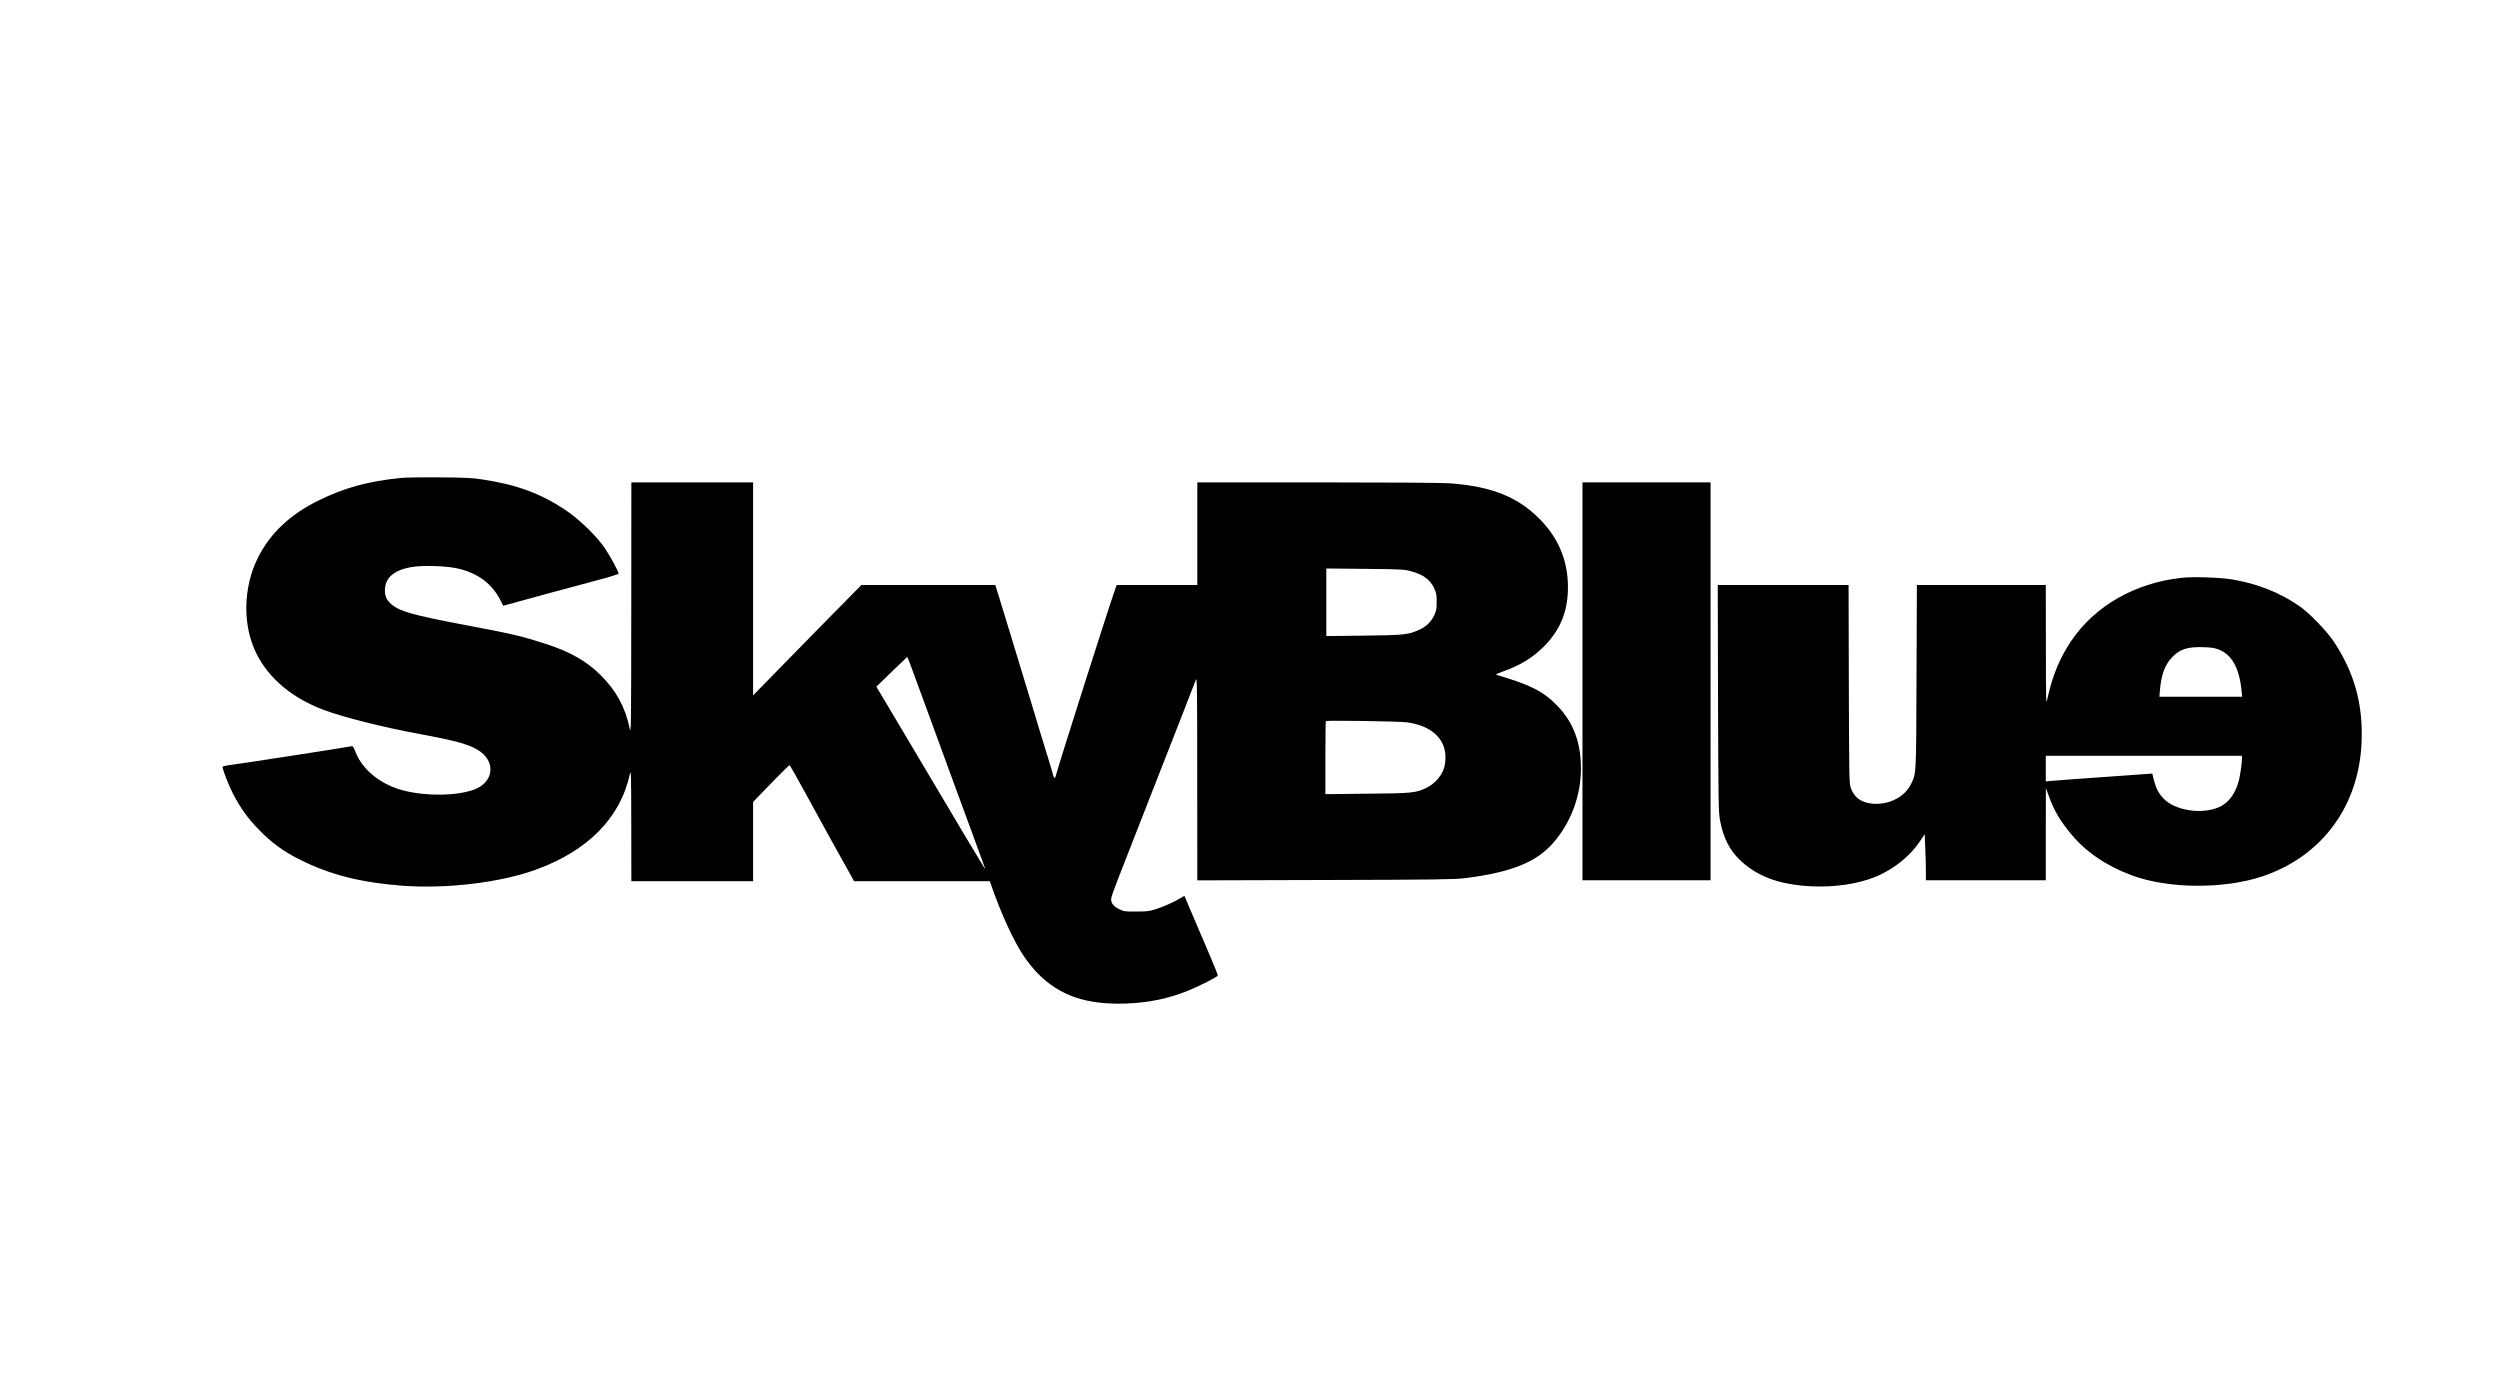
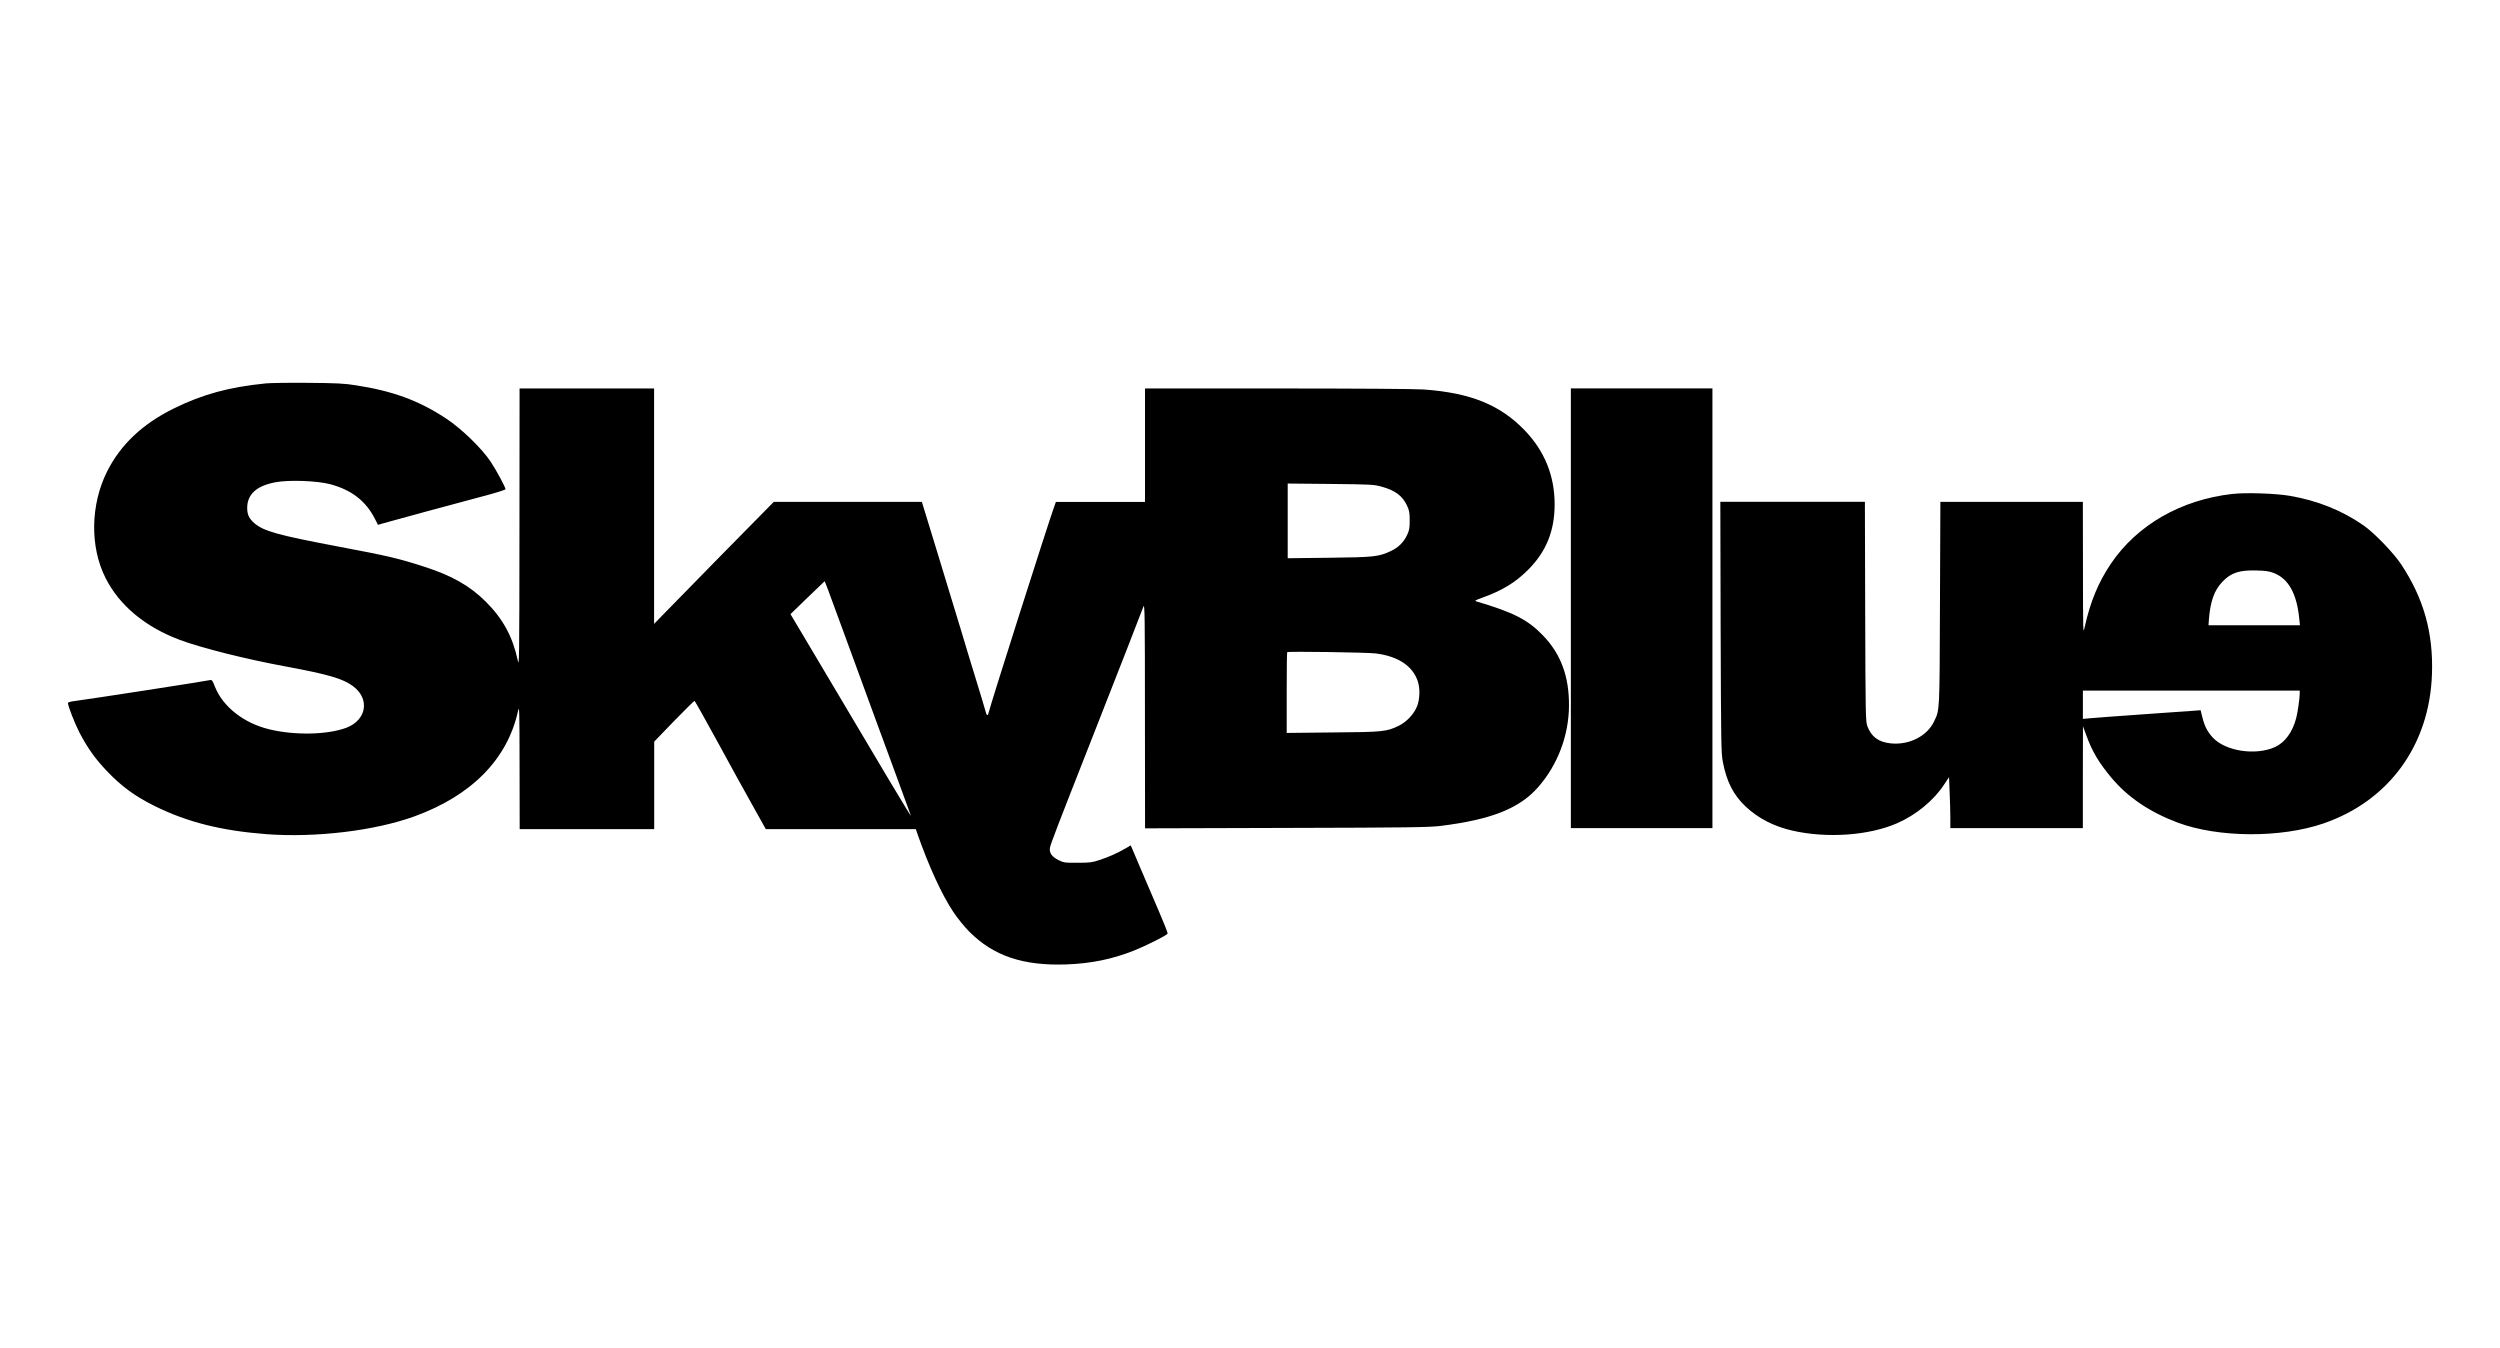
- <svg xmlns="http://www.w3.org/2000/svg" version="1.0" width="2752pt" height="1536pt" viewBox="0 0 2752 1536" preserveAspectRatio="xMidYMid meet">
-   <g transform="translate(0,1536) scale(0.1,-0.1)" fill="#000000" stroke="none">
-     <path d="M4415 10099 c-361 -36 -624 -108 -910 -249 -313 -154 -531 -361 -665 -628 -165 -330 -172 -747 -17 -1057 137 -275 395 -490 741 -620 218 -81 655 -191 1051 -264 431 -80 573 -122 674 -196 172 -127 137 -339 -68 -416 -188 -70 -519 -76 -771 -13 -252 62 -458 226 -536 424 -23 60 -30 69 -48 65 -58 -13 -1243 -196 -1358 -210 -32 -4 -58 -12 -58 -17 0 -31 69 -207 115 -296 81 -155 159 -264 275 -385 145 -152 279 -250 475 -347 325 -161 665 -246 1115 -280 491 -36 1075 34 1470 177 573 208 930 572 1034 1053 13 58 14 2 15 -557 l1 -623 670 0 670 0 0 436 0 436 197 204 c109 112 201 203 205 202 4 -2 107 -185 229 -408 121 -223 279 -510 351 -637 l130 -233 747 0 747 0 18 -52 c109 -312 243 -605 356 -773 42 -63 110 -147 159 -196 241 -242 535 -341 966 -326 246 9 458 52 674 138 119 47 324 150 336 169 3 4 -37 107 -89 227 -51 120 -135 316 -186 435 l-92 217 -52 -30 c-75 -44 -168 -86 -260 -116 -71 -24 -97 -27 -216 -27 -129 -1 -138 0 -193 27 -65 33 -92 71 -84 122 6 37 77 221 397 1035 131 333 302 769 380 970 77 201 147 381 155 400 12 30 14 -110 14 -1088 l1 -1123 1408 4 c1219 3 1424 6 1537 20 507 63 788 175 974 390 192 220 302 512 304 807 2 290 -80 513 -256 697 -153 160 -296 233 -666 342 -21 6 -13 11 55 36 204 73 331 151 460 279 180 181 264 387 264 652 0 284 -99 530 -299 738 -244 253 -539 373 -1006 406 -82 6 -686 10 -1457 10 l-1318 0 0 -565 0 -565 -444 0 -444 0 -20 -57 c-57 -157 -628 -1951 -648 -2036 -10 -43 -21 -41 -33 8 -6 24 -42 144 -80 267 -38 123 -113 367 -165 543 -53 176 -162 535 -243 798 l-146 477 -737 0 -738 0 -514 -522 c-282 -288 -550 -561 -595 -608 l-83 -85 0 1173 0 1172 -670 0 -670 0 -1 -1392 c-1 -1343 -2 -1390 -18 -1313 -50 233 -147 411 -316 580 -157 157 -337 260 -610 348 -264 85 -350 106 -885 207 -575 109 -718 149 -809 226 -55 48 -74 87 -74 154 0 136 94 221 283 256 131 25 412 15 541 -19 215 -57 358 -167 450 -349 l29 -57 47 14 c63 19 719 196 1000 271 123 32 223 64 223 70 0 19 -90 187 -147 273 -89 134 -290 329 -443 430 -271 179 -530 275 -902 332 -111 18 -190 22 -473 24 -187 2 -380 -1 -430 -6z m11117 -1027 c139 -38 210 -91 257 -191 22 -47 26 -70 26 -146 0 -76 -4 -99 -26 -146 -34 -72 -87 -125 -163 -160 -121 -56 -164 -61 -613 -66 l-413 -5 0 372 0 372 428 -4 c398 -4 432 -6 504 -26z m-5514 -1019 c16 -43 94 -253 172 -468 79 -214 220 -601 315 -860 167 -452 326 -888 341 -930 9 -27 -252 410 -1063 1778 l-136 228 169 164 c93 90 170 164 171 164 1 1 15 -34 31 -76z m5466 -644 c217 -29 360 -124 411 -274 24 -71 22 -176 -5 -247 -29 -78 -104 -159 -183 -198 -121 -59 -157 -63 -659 -67 l-458 -5 0 400 c0 219 2 401 5 404 10 10 807 -2 889 -13z" />
-     <path d="M17420 7860 l0 -2190 705 0 705 0 0 2190 0 2190 -705 0 -705 0 0 -2190z" />
-     <path d="M24011 8999 c-513 -58 -949 -308 -1211 -694 -126 -187 -206 -381 -261 -630 -17 -79 -17 -72 -18 583 l-1 662 -710 0 -709 0 -4 -1012 c-4 -1091 -2 -1055 -58 -1174 -70 -148 -249 -239 -432 -220 -122 12 -194 66 -233 171 -18 47 -19 107 -22 1143 l-3 1092 -720 0 -720 0 3 -1247 c4 -1157 5 -1255 22 -1343 38 -198 105 -329 225 -443 127 -120 283 -200 467 -242 347 -79 765 -49 1045 74 189 83 365 228 467 385 l49 74 6 -151 c4 -82 7 -197 7 -254 l0 -103 660 0 660 0 0 508 1 507 34 -92 c56 -157 126 -274 251 -423 162 -193 381 -341 659 -445 404 -151 1023 -154 1449 -9 654 224 1059 780 1083 1489 14 411 -82 752 -305 1090 -75 114 -267 313 -372 387 -216 152 -466 252 -745 299 -139 23 -434 33 -564 18z m410 -788 c147 -56 229 -204 254 -453 l7 -68 -456 0 -455 0 5 68 c15 173 53 280 131 363 86 92 169 120 343 115 88 -2 128 -8 171 -25z m259 -1199 c0 -49 -20 -187 -35 -246 -37 -141 -113 -244 -213 -289 -193 -87 -494 -40 -619 96 -52 57 -80 110 -103 200 l-18 72 -33 -3 c-19 -1 -254 -18 -524 -37 -269 -19 -518 -37 -552 -41 l-63 -6 0 141 0 141 1080 0 1080 0 0 -28z" />
-   </g>
+ <svg xmlns="http://www.w3.org/2000/svg" id="Capa_1" data-name="Capa 1" viewBox="0 0 670.32 361.25">
+   <path d="M71.11,102.82c-9.72.97-16.8,2.91-24.5,6.7-8.43,4.15-14.29,9.72-17.9,16.91-4.44,8.88-4.63,20.11-.46,28.45,3.69,7.4,10.63,13.19,19.95,16.69,5.87,2.18,17.63,5.14,28.29,7.11,11.6,2.15,15.42,3.28,18.14,5.28,4.63,3.42,3.69,9.13-1.83,11.2-5.06,1.88-13.97,2.05-20.75.35-6.78-1.67-12.33-6.08-14.43-11.41-.62-1.62-.81-1.86-1.29-1.75-1.56.35-33.46,5.28-36.56,5.65-.86.11-1.56.32-1.56.46,0,.83,1.86,5.57,3.1,7.97,2.18,4.17,4.28,7.11,7.4,10.36,3.9,4.09,7.51,6.73,12.79,9.34,8.75,4.33,17.9,6.62,30.01,7.54,13.22.97,28.94-.92,39.57-4.76,15.42-5.6,25.03-15.4,27.83-28.35.35-1.56.38-.05.4,14.99l.03,16.77h36.07v-23.47l5.3-5.49c2.93-3.01,5.41-5.46,5.52-5.44.11.05,2.88,4.98,6.16,10.98,3.26,6,7.51,13.73,9.45,17.15l3.5,6.27h40.22l.48,1.4c2.93,8.4,6.54,16.29,9.58,20.81,1.13,1.7,2.96,3.96,4.28,5.28,6.49,6.51,14.4,9.18,26,8.78,6.62-.24,12.33-1.4,18.14-3.71,3.2-1.27,8.72-4.04,9.04-4.55.08-.11-1-2.88-2.4-6.11-1.37-3.23-3.63-8.51-5.01-11.71l-2.48-5.84-1.4.81c-2.02,1.18-4.52,2.32-7,3.12-1.91.65-2.61.73-5.81.73-3.47.03-3.71,0-5.2-.73-1.75-.89-2.48-1.91-2.26-3.28.16-1,2.07-5.95,10.69-27.86,3.53-8.96,8.13-20.7,10.23-26.11,2.07-5.41,3.96-10.26,4.17-10.77.32-.81.38,2.96.38,29.29l.03,30.23,37.9-.11c32.81-.08,38.33-.16,41.37-.54,13.65-1.7,21.21-4.71,26.22-10.5,5.17-5.92,8.13-13.78,8.18-21.72.05-7.81-2.15-13.81-6.89-18.76-4.12-4.31-7.97-6.27-17.93-9.21-.57-.16-.35-.3,1.48-.97,5.49-1.97,8.91-4.06,12.38-7.51,4.85-4.87,7.11-10.42,7.11-17.55,0-7.64-2.66-14.27-8.05-19.87-6.57-6.81-14.51-10.04-27.08-10.93-2.21-.16-18.47-.27-39.22-.27h-35.48v30.42h-23.9l-.54,1.53c-1.53,4.23-16.91,52.52-17.44,54.81-.27,1.16-.57,1.1-.89-.22-.16-.65-1.13-3.88-2.15-7.19s-3.04-9.88-4.44-14.62c-1.43-4.74-4.36-14.4-6.54-21.48l-3.93-12.84h-39.71l-13.84,14.05c-7.59,7.75-14.81,15.1-16.02,16.37l-2.23,2.29v-63.12h-36.07l-.03,37.47c-.03,36.15-.05,37.42-.48,35.34-1.35-6.27-3.96-11.06-8.51-15.61-4.23-4.23-9.07-7-16.42-9.37-7.11-2.29-9.42-2.85-23.82-5.57-15.48-2.93-19.33-4.01-21.78-6.08-1.48-1.29-1.99-2.34-1.99-4.15,0-3.66,2.53-5.95,7.62-6.89,3.53-.67,11.09-.4,14.56.51,5.79,1.53,9.64,4.5,12.11,9.39l.78,1.53,1.27-.38c1.7-.51,19.35-5.28,26.92-7.3,3.31-.86,6-1.72,6-1.88,0-.51-2.42-5.03-3.96-7.35-2.4-3.61-7.81-8.86-11.93-11.58-7.3-4.82-14.27-7.4-24.28-8.94-2.99-.48-5.11-.59-12.73-.65-5.03-.05-10.23.03-11.58.16ZM370.36,130.46c3.74,1.02,5.65,2.45,6.92,5.14.59,1.27.7,1.88.7,3.93s-.11,2.66-.7,3.93c-.92,1.94-2.34,3.36-4.39,4.31-3.26,1.51-4.41,1.64-16.5,1.78l-11.12.13v-20.03l11.52.11c10.71.11,11.63.16,13.57.7ZM221.93,157.89c.43,1.16,2.53,6.81,4.63,12.6,2.13,5.76,5.92,16.18,8.48,23.15,4.5,12.17,8.78,23.9,9.18,25.03.24.73-6.78-11.04-28.61-47.86l-3.66-6.14,4.55-4.41c2.5-2.42,4.58-4.41,4.6-4.41.03-.03.4.92.83,2.05ZM369.07,175.23c5.84.78,9.69,3.34,11.06,7.38.65,1.91.59,4.74-.13,6.65-.78,2.1-2.8,4.28-4.93,5.33-3.26,1.59-4.23,1.7-17.74,1.8l-12.33.13v-10.77c0-5.9.05-10.79.13-10.88.27-.27,21.72.05,23.93.35Z" />
+   <path d="M421.19,163.09v58.95h37.96v-117.9h-37.96v58.95Z" />
+   <path d="M598.61,132.43c-13.81,1.56-25.55,8.29-32.6,18.68-3.39,5.03-5.55,10.26-7.03,16.96-.46,2.13-.46,1.94-.48-15.69l-.03-17.82h-38.2l-.11,27.24c-.11,29.37-.05,28.4-1.56,31.6-1.88,3.98-6.7,6.43-11.63,5.92-3.28-.32-5.22-1.78-6.27-4.6-.48-1.27-.51-2.88-.59-30.77l-.08-29.4h-38.76l.08,33.57c.11,31.15.13,33.78.59,36.15,1.02,5.33,2.83,8.86,6.06,11.93,3.42,3.23,7.62,5.38,12.57,6.51,9.34,2.13,20.59,1.32,28.13-1.99,5.09-2.23,9.83-6.14,12.57-10.36l1.32-1.99.16,4.06c.11,2.21.19,5.3.19,6.84v2.77h35.53v-13.67l.03-13.65.92,2.48c1.51,4.23,3.39,7.38,6.76,11.39,4.36,5.2,10.26,9.18,17.74,11.98,10.88,4.06,27.54,4.15,39.01.24,17.6-6.03,28.51-21,29.15-40.08.38-11.06-2.21-20.24-8.21-29.34-2.02-3.07-7.19-8.43-10.01-10.42-5.81-4.09-12.54-6.78-20.05-8.05-3.74-.62-11.68-.89-15.18-.48ZM609.65,153.64c3.96,1.51,6.16,5.49,6.84,12.19l.19,1.83h-24.52l.13-1.83c.4-4.66,1.43-7.54,3.53-9.77,2.32-2.48,4.55-3.23,9.23-3.1,2.37.05,3.45.22,4.6.67ZM616.62,185.92c0,1.32-.54,5.03-.94,6.62-1,3.8-3.04,6.57-5.73,7.78-5.2,2.34-13.3,1.08-16.66-2.58-1.4-1.53-2.15-2.96-2.77-5.38l-.48-1.94-.89.08c-.51.03-6.84.48-14.11,1-7.24.51-13.94,1-14.86,1.1l-1.7.16v-7.59h58.14v.75Z" />
</svg>
